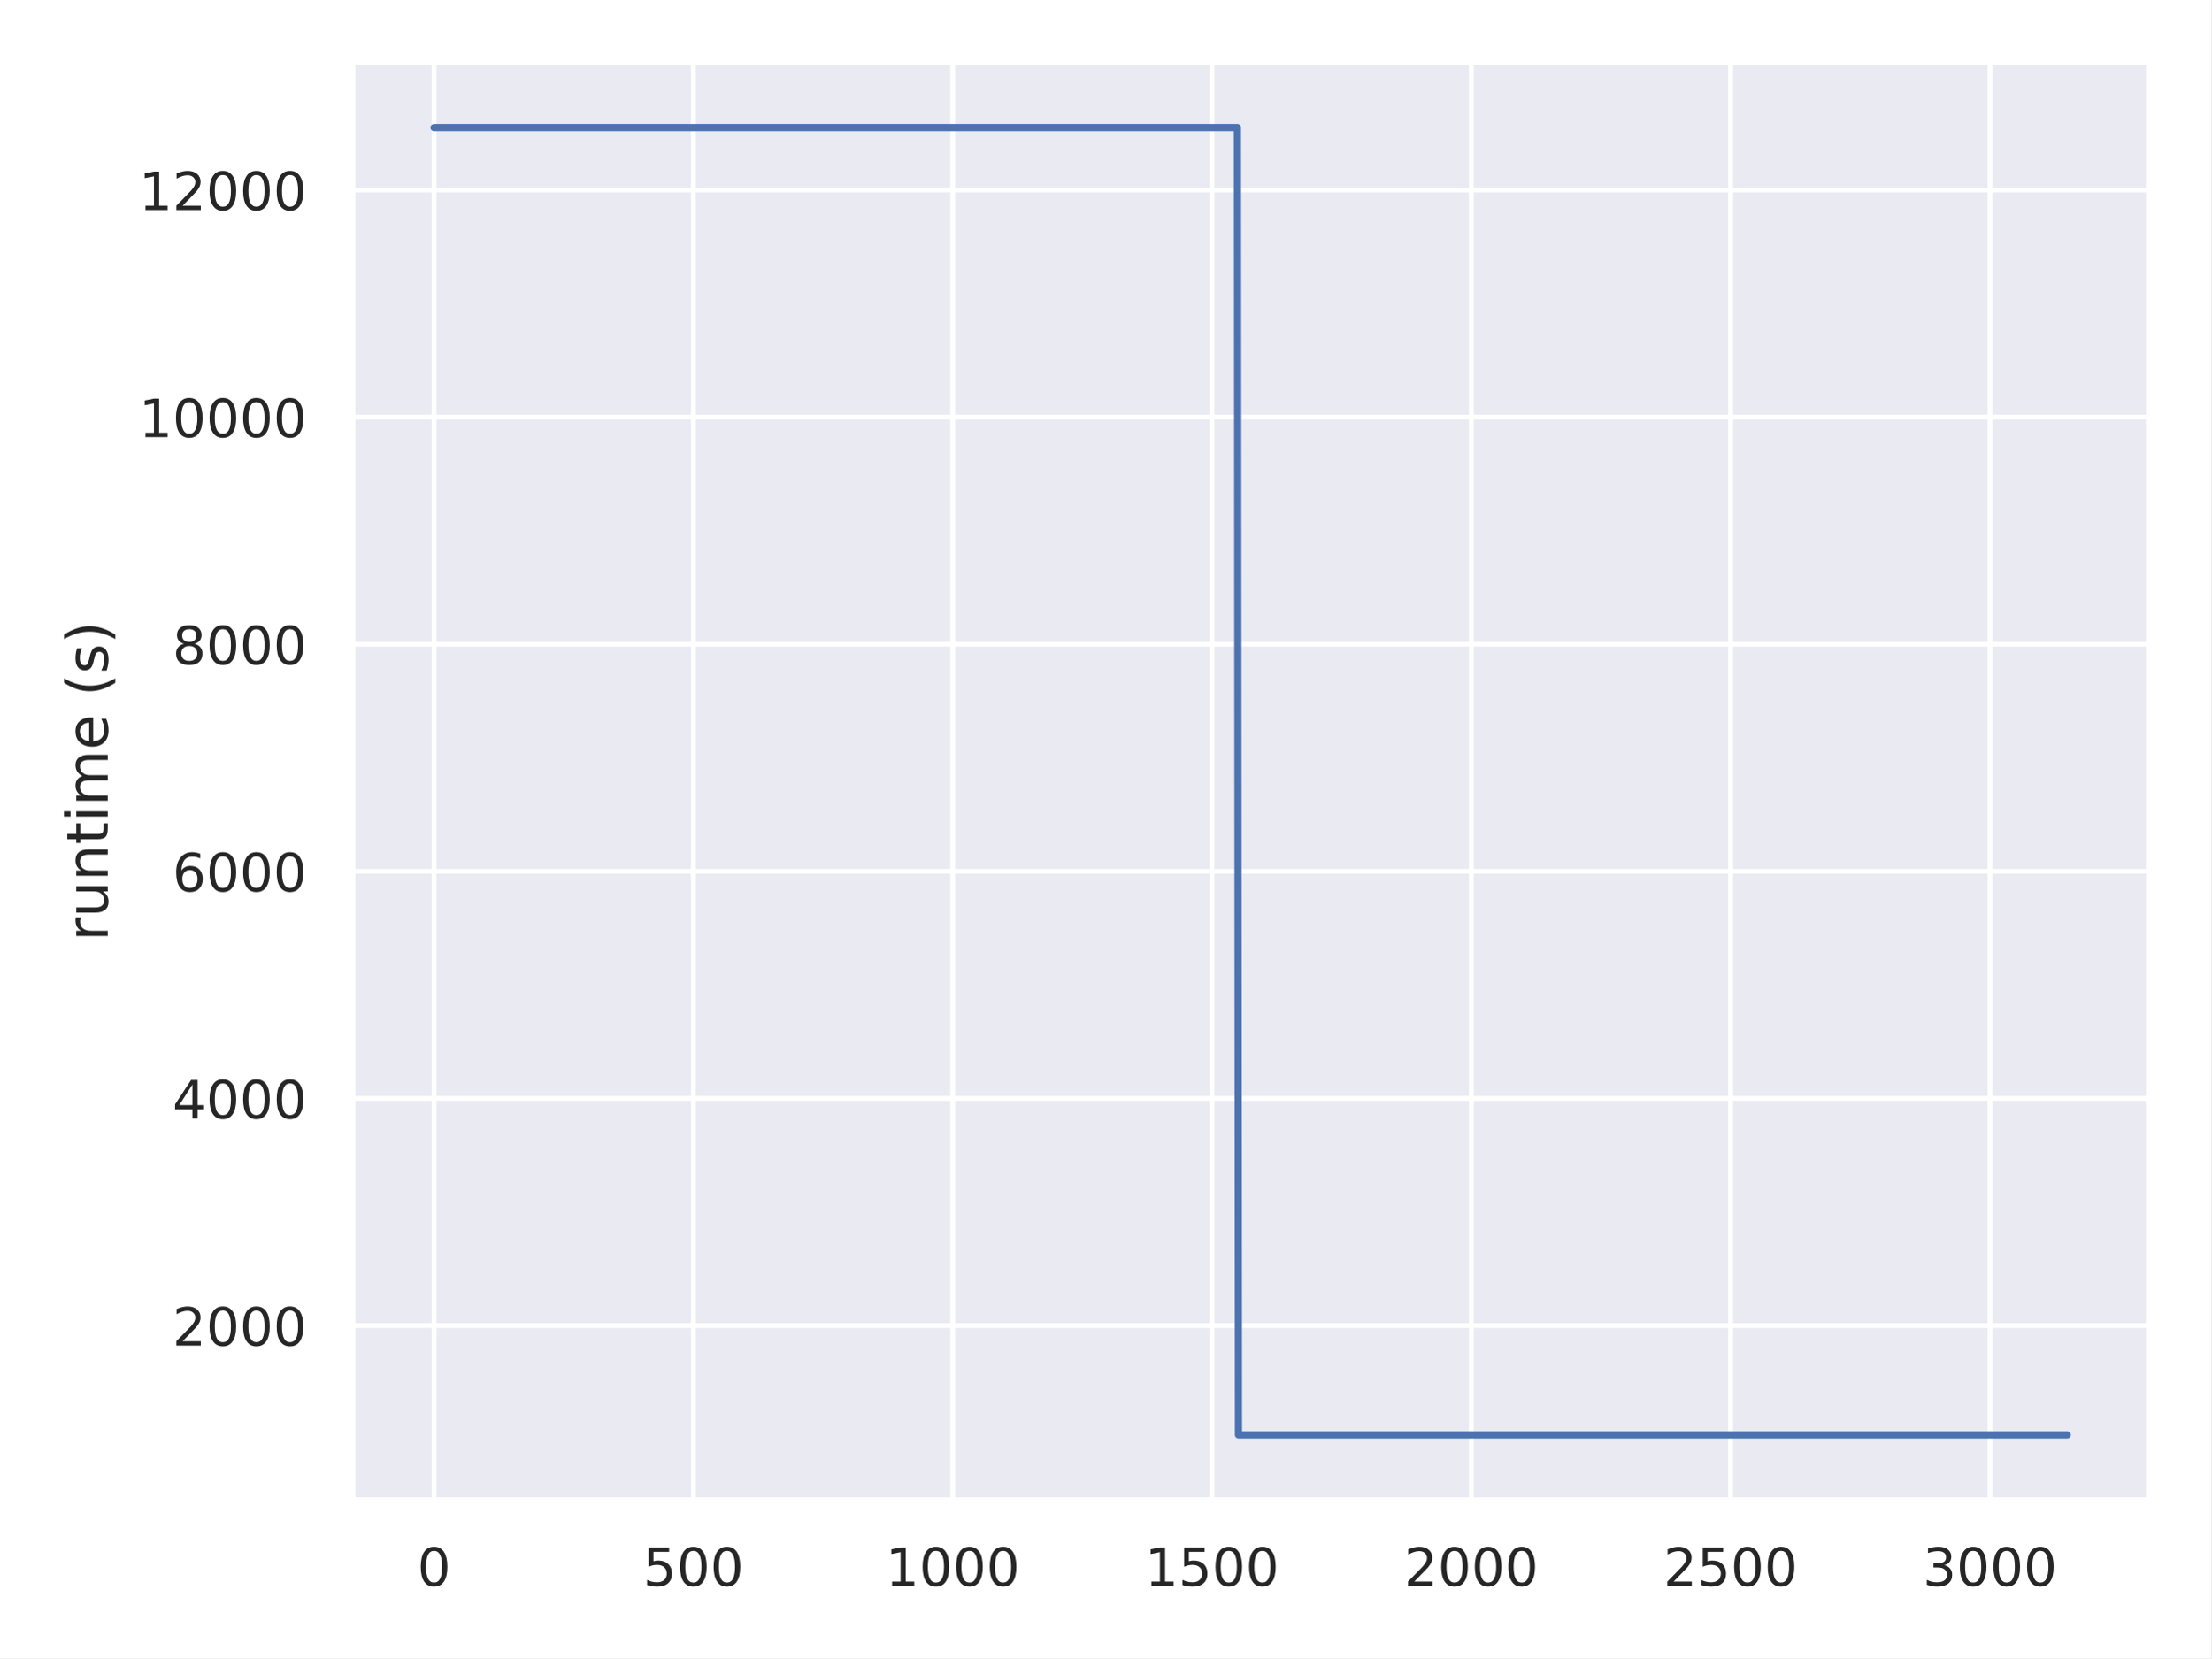
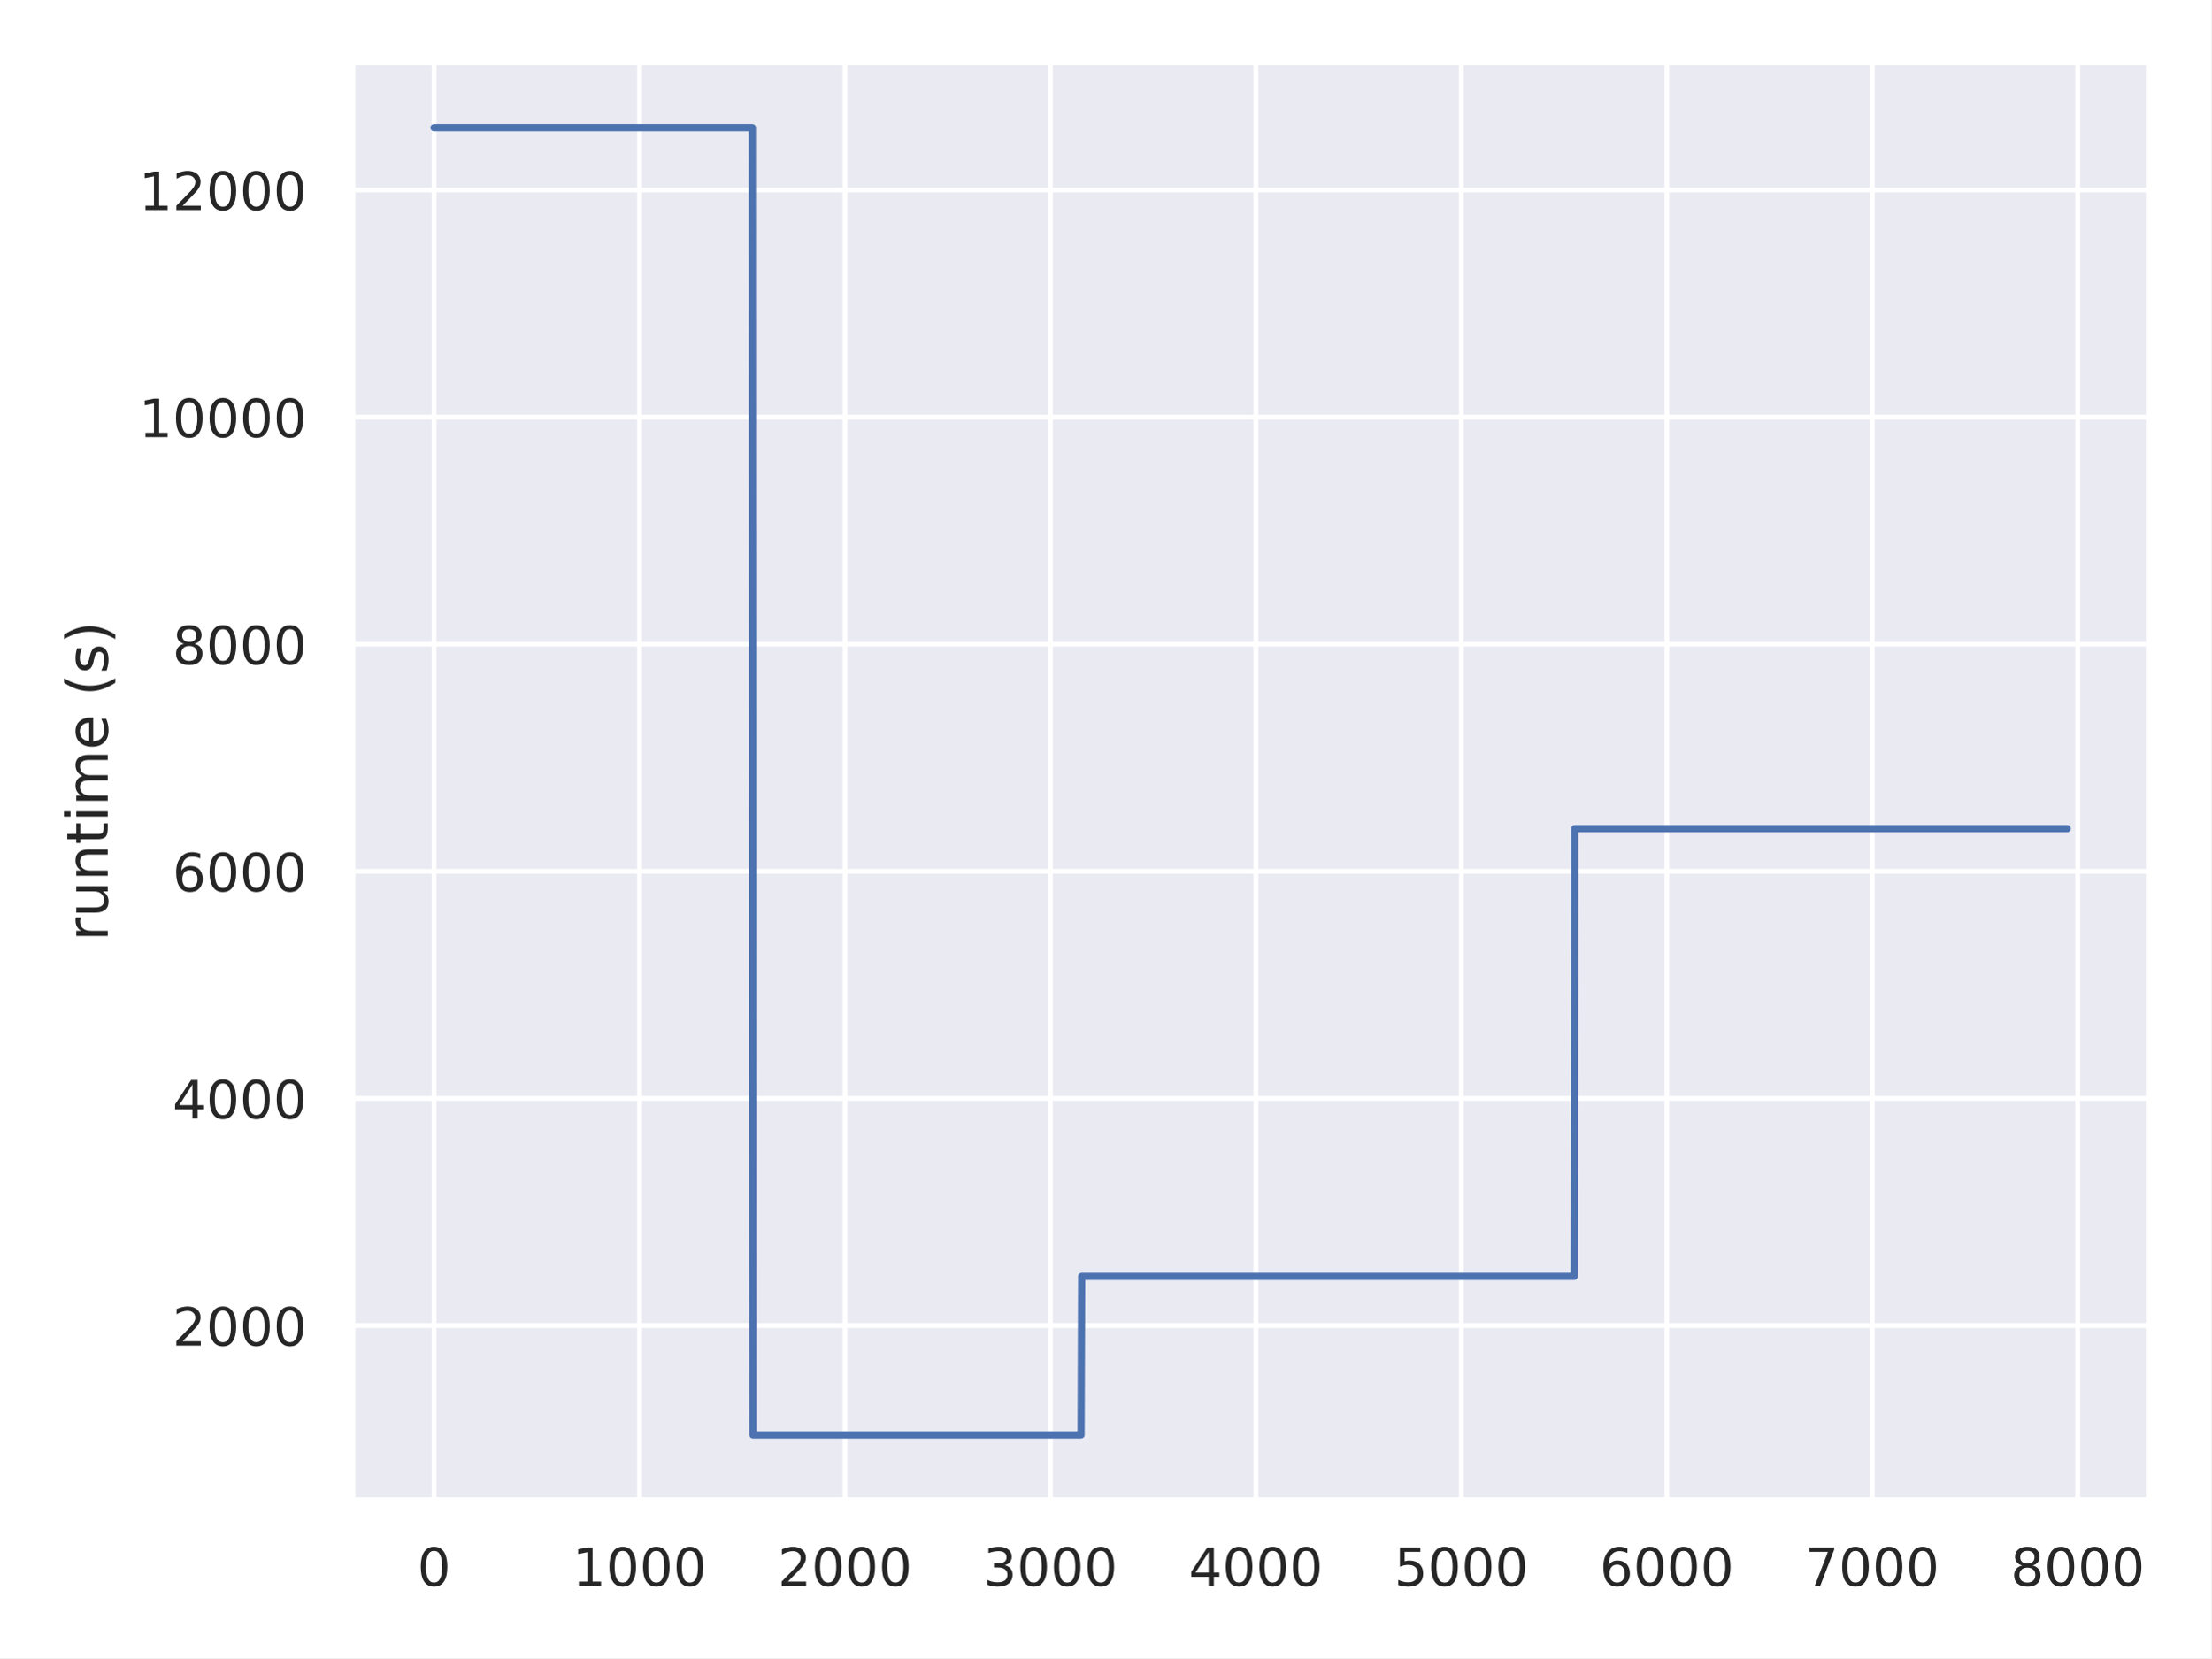
<svg xmlns="http://www.w3.org/2000/svg" xmlns:xlink="http://www.w3.org/1999/xlink" width="460.8pt" height="345.6pt" viewBox="0 0 460.8 345.6" version="1.1">
  <defs>
    <style type="text/css">*{stroke-linejoin: round; stroke-linecap: butt}</style>
  </defs>
  <g id="figure_1">
    <g id="patch_1">
      <path d="M 0 345.6  L 460.8 345.6  L 460.8 0  L 0 0  z " style="fill: #ffffff" />
    </g>
    <g id="axes_1">
      <g id="patch_2">
        <path d="M 73.44 312.7  L 447.84 312.7  L 447.84 12.96  L 73.44 12.96  z " style="fill: #eaeaf2" />
      </g>
      <g id="matplotlib.axis_1">
        <g id="xtick_1">
          <g id="line2d_1">
-             <path d="M 90.458 312.7  L 90.458 12.96  " clip-path="url(#p8de8ccc5a4)" style="fill: none; stroke: #ffffff; stroke-linecap: round" />
+             <path d="M 90.458 312.7  L 90.458 12.96  " clip-path="url(#p8f60831e77)" style="fill: none; stroke: #ffffff; stroke-linecap: round" />
          </g>
          <g id="text_1">
            <g style="fill: #262626" transform="translate(86.95881 330.5583)scale(0.11 -0.11)">
              <defs>
                <path id="DejaVuSans-30" d="M 2034 4250  Q 1547 4250 1301 3770  Q 1056 3291 1056 2328  Q 1056 1369 1301 889  Q 1547 409 2034 409  Q 2525 409 2770 889  Q 3016 1369 3016 2328  Q 3016 3291 2770 3770  Q 2525 4250 2034 4250  z M 2034 4750  Q 2819 4750 3233 4129  Q 3647 3509 3647 2328  Q 3647 1150 3233 529  Q 2819 -91 2034 -91  Q 1250 -91 836 529  Q 422 1150 422 2328  Q 422 3509 836 4129  Q 1250 4750 2034 4750  z " transform="scale(0.015625)" />
              </defs>
              <use xlink:href="#DejaVuSans-30" />
            </g>
          </g>
        </g>
        <g id="xtick_2">
          <g id="line2d_2">
-             <path d="M 144.501 312.7  L 144.501 12.96  " clip-path="url(#p8de8ccc5a4)" style="fill: none; stroke: #ffffff; stroke-linecap: round" />
+             <path d="M 133.277 312.7  L 133.277 12.96  " clip-path="url(#p8f60831e77)" style="fill: none; stroke: #ffffff; stroke-linecap: round" />
          </g>
          <g id="text_2">
-             <g style="fill: #262626" transform="translate(134.0032 330.5583)scale(0.11 -0.11)">
-               <defs>
-                 <path id="DejaVuSans-35" d="M 691 4666  L 3169 4666  L 3169 4134  L 1269 4134  L 1269 2991  Q 1406 3038 1543 3061  Q 1681 3084 1819 3084  Q 2600 3084 3056 2656  Q 3513 2228 3513 1497  Q 3513 744 3044 326  Q 2575 -91 1722 -91  Q 1428 -91 1123 -41  Q 819 9 494 109  L 494 744  Q 775 591 1075 516  Q 1375 441 1709 441  Q 2250 441 2565 725  Q 2881 1009 2881 1497  Q 2881 1984 2565 2268  Q 2250 2553 1709 2553  Q 1456 2553 1204 2497  Q 953 2441 691 2322  L 691 4666  z " transform="scale(0.015625)" />
-               </defs>
-               <use xlink:href="#DejaVuSans-35" />
-               <use xlink:href="#DejaVuSans-30" x="63.623" />
-               <use xlink:href="#DejaVuSans-30" x="127.246" />
+             <g style="fill: #262626" transform="translate(119.2791 330.5583)scale(0.11 -0.11)">
+               <defs>
+                 <path id="DejaVuSans-31" d="M 794 531  L 1825 531  L 1825 4091  L 703 3866  L 703 4441  L 1819 4666  L 2450 4666  L 2450 531  L 3481 531  L 3481 0  L 794 0  L 794 531  z " transform="scale(0.015625)" />
+               </defs>
+               <use xlink:href="#DejaVuSans-31" />
+               <use xlink:href="#DejaVuSans-30" x="63.623" />
+               <use xlink:href="#DejaVuSans-30" x="127.246" />
+               <use xlink:href="#DejaVuSans-30" x="190.869" />
            </g>
          </g>
        </g>
        <g id="xtick_3">
          <g id="line2d_3">
-             <path d="M 198.544 312.7  L 198.544 12.96  " clip-path="url(#p8de8ccc5a4)" style="fill: none; stroke: #ffffff; stroke-linecap: round" />
+             <path d="M 176.095 312.7  L 176.095 12.96  " clip-path="url(#p8f60831e77)" style="fill: none; stroke: #ffffff; stroke-linecap: round" />
          </g>
          <g id="text_3">
-             <g style="fill: #262626" transform="translate(184.5469 330.5583)scale(0.11 -0.11)">
-               <defs>
-                 <path id="DejaVuSans-31" d="M 794 531  L 1825 531  L 1825 4091  L 703 3866  L 703 4441  L 1819 4666  L 2450 4666  L 2450 531  L 3481 531  L 3481 0  L 794 0  L 794 531  z " transform="scale(0.015625)" />
-               </defs>
-               <use xlink:href="#DejaVuSans-31" />
+             <g style="fill: #262626" transform="translate(162.0975 330.5583)scale(0.11 -0.11)">
+               <defs>
+                 <path id="DejaVuSans-32" d="M 1228 531  L 3431 531  L 3431 0  L 469 0  L 469 531  Q 828 903 1448 1529  Q 2069 2156 2228 2338  Q 2531 2678 2651 2914  Q 2772 3150 2772 3378  Q 2772 3750 2511 3984  Q 2250 4219 1831 4219  Q 1534 4219 1204 4116  Q 875 4013 500 3803  L 500 4441  Q 881 4594 1212 4672  Q 1544 4750 1819 4750  Q 2544 4750 2975 4387  Q 3406 4025 3406 3419  Q 3406 3131 3298 2873  Q 3191 2616 2906 2266  Q 2828 2175 2409 1742  Q 1991 1309 1228 531  z " transform="scale(0.015625)" />
+               </defs>
+               <use xlink:href="#DejaVuSans-32" />
              <use xlink:href="#DejaVuSans-30" x="63.623" />
              <use xlink:href="#DejaVuSans-30" x="127.246" />
              <use xlink:href="#DejaVuSans-30" x="190.869" />
            </g>
          </g>
        </g>
        <g id="xtick_4">
          <g id="line2d_4">
-             <path d="M 252.588 312.7  L 252.588 12.96  " clip-path="url(#p8de8ccc5a4)" style="fill: none; stroke: #ffffff; stroke-linecap: round" />
+             <path d="M 218.913 312.7  L 218.913 12.96  " clip-path="url(#p8f60831e77)" style="fill: none; stroke: #ffffff; stroke-linecap: round" />
          </g>
          <g id="text_4">
-             <g style="fill: #262626" transform="translate(238.5901 330.5583)scale(0.11 -0.11)">
-               <use xlink:href="#DejaVuSans-31" />
-               <use xlink:href="#DejaVuSans-35" x="63.623" />
+             <g style="fill: #262626" transform="translate(204.9159 330.5583)scale(0.11 -0.11)">
+               <defs>
+                 <path id="DejaVuSans-33" d="M 2597 2516  Q 3050 2419 3304 2112  Q 3559 1806 3559 1356  Q 3559 666 3084 287  Q 2609 -91 1734 -91  Q 1441 -91 1130 -33  Q 819 25 488 141  L 488 750  Q 750 597 1062 519  Q 1375 441 1716 441  Q 2309 441 2620 675  Q 2931 909 2931 1356  Q 2931 1769 2642 2001  Q 2353 2234 1838 2234  L 1294 2234  L 1294 2753  L 1863 2753  Q 2328 2753 2575 2939  Q 2822 3125 2822 3475  Q 2822 3834 2567 4026  Q 2313 4219 1838 4219  Q 1578 4219 1281 4162  Q 984 4106 628 3988  L 628 4550  Q 988 4650 1302 4700  Q 1616 4750 1894 4750  Q 2613 4750 3031 4423  Q 3450 4097 3450 3541  Q 3450 3153 3228 2886  Q 3006 2619 2597 2516  z " transform="scale(0.015625)" />
+               </defs>
+               <use xlink:href="#DejaVuSans-33" />
+               <use xlink:href="#DejaVuSans-30" x="63.623" />
              <use xlink:href="#DejaVuSans-30" x="127.246" />
              <use xlink:href="#DejaVuSans-30" x="190.869" />
            </g>
          </g>
        </g>
        <g id="xtick_5">
          <g id="line2d_5">
-             <path d="M 306.631 312.7  L 306.631 12.96  " clip-path="url(#p8de8ccc5a4)" style="fill: none; stroke: #ffffff; stroke-linecap: round" />
+             <path d="M 261.732 312.7  L 261.732 12.96  " clip-path="url(#p8f60831e77)" style="fill: none; stroke: #ffffff; stroke-linecap: round" />
          </g>
          <g id="text_5">
-             <g style="fill: #262626" transform="translate(292.6332 330.5583)scale(0.11 -0.11)">
-               <defs>
-                 <path id="DejaVuSans-32" d="M 1228 531  L 3431 531  L 3431 0  L 469 0  L 469 531  Q 828 903 1448 1529  Q 2069 2156 2228 2338  Q 2531 2678 2651 2914  Q 2772 3150 2772 3378  Q 2772 3750 2511 3984  Q 2250 4219 1831 4219  Q 1534 4219 1204 4116  Q 875 4013 500 3803  L 500 4441  Q 881 4594 1212 4672  Q 1544 4750 1819 4750  Q 2544 4750 2975 4387  Q 3406 4025 3406 3419  Q 3406 3131 3298 2873  Q 3191 2616 2906 2266  Q 2828 2175 2409 1742  Q 1991 1309 1228 531  z " transform="scale(0.015625)" />
-               </defs>
-               <use xlink:href="#DejaVuSans-32" />
+             <g style="fill: #262626" transform="translate(247.7344 330.5583)scale(0.11 -0.11)">
+               <defs>
+                 <path id="DejaVuSans-34" d="M 2419 4116  L 825 1625  L 2419 1625  L 2419 4116  z M 2253 4666  L 3047 4666  L 3047 1625  L 3713 1625  L 3713 1100  L 3047 1100  L 3047 0  L 2419 0  L 2419 1100  L 313 1100  L 313 1709  L 2253 4666  z " transform="scale(0.015625)" />
+               </defs>
+               <use xlink:href="#DejaVuSans-34" />
              <use xlink:href="#DejaVuSans-30" x="63.623" />
              <use xlink:href="#DejaVuSans-30" x="127.246" />
              <use xlink:href="#DejaVuSans-30" x="190.869" />
            </g>
          </g>
        </g>
        <g id="xtick_6">
          <g id="line2d_6">
-             <path d="M 360.674 312.7  L 360.674 12.96  " clip-path="url(#p8de8ccc5a4)" style="fill: none; stroke: #ffffff; stroke-linecap: round" />
+             <path d="M 304.55 312.7  L 304.55 12.96  " clip-path="url(#p8f60831e77)" style="fill: none; stroke: #ffffff; stroke-linecap: round" />
          </g>
          <g id="text_6">
-             <g style="fill: #262626" transform="translate(346.6763 330.5583)scale(0.11 -0.11)">
-               <use xlink:href="#DejaVuSans-32" />
-               <use xlink:href="#DejaVuSans-35" x="63.623" />
+             <g style="fill: #262626" transform="translate(290.5528 330.5583)scale(0.11 -0.11)">
+               <defs>
+                 <path id="DejaVuSans-35" d="M 691 4666  L 3169 4666  L 3169 4134  L 1269 4134  L 1269 2991  Q 1406 3038 1543 3061  Q 1681 3084 1819 3084  Q 2600 3084 3056 2656  Q 3513 2228 3513 1497  Q 3513 744 3044 326  Q 2575 -91 1722 -91  Q 1428 -91 1123 -41  Q 819 9 494 109  L 494 744  Q 775 591 1075 516  Q 1375 441 1709 441  Q 2250 441 2565 725  Q 2881 1009 2881 1497  Q 2881 1984 2565 2268  Q 2250 2553 1709 2553  Q 1456 2553 1204 2497  Q 953 2441 691 2322  L 691 4666  z " transform="scale(0.015625)" />
+               </defs>
+               <use xlink:href="#DejaVuSans-35" />
+               <use xlink:href="#DejaVuSans-30" x="63.623" />
              <use xlink:href="#DejaVuSans-30" x="127.246" />
              <use xlink:href="#DejaVuSans-30" x="190.869" />
            </g>
          </g>
        </g>
        <g id="xtick_7">
          <g id="line2d_7">
-             <path d="M 414.717 312.7  L 414.717 12.96  " clip-path="url(#p8de8ccc5a4)" style="fill: none; stroke: #ffffff; stroke-linecap: round" />
+             <path d="M 347.369 312.7  L 347.369 12.96  " clip-path="url(#p8f60831e77)" style="fill: none; stroke: #ffffff; stroke-linecap: round" />
          </g>
          <g id="text_7">
-             <g style="fill: #262626" transform="translate(400.7195 330.5583)scale(0.11 -0.11)">
-               <defs>
-                 <path id="DejaVuSans-33" d="M 2597 2516  Q 3050 2419 3304 2112  Q 3559 1806 3559 1356  Q 3559 666 3084 287  Q 2609 -91 1734 -91  Q 1441 -91 1130 -33  Q 819 25 488 141  L 488 750  Q 750 597 1062 519  Q 1375 441 1716 441  Q 2309 441 2620 675  Q 2931 909 2931 1356  Q 2931 1769 2642 2001  Q 2353 2234 1838 2234  L 1294 2234  L 1294 2753  L 1863 2753  Q 2328 2753 2575 2939  Q 2822 3125 2822 3475  Q 2822 3834 2567 4026  Q 2313 4219 1838 4219  Q 1578 4219 1281 4162  Q 984 4106 628 3988  L 628 4550  Q 988 4650 1302 4700  Q 1616 4750 1894 4750  Q 2613 4750 3031 4423  Q 3450 4097 3450 3541  Q 3450 3153 3228 2886  Q 3006 2619 2597 2516  z " transform="scale(0.015625)" />
-               </defs>
-               <use xlink:href="#DejaVuSans-33" />
+             <g style="fill: #262626" transform="translate(333.3712 330.5583)scale(0.11 -0.11)">
+               <defs>
+                 <path id="DejaVuSans-36" d="M 2113 2584  Q 1688 2584 1439 2293  Q 1191 2003 1191 1497  Q 1191 994 1439 701  Q 1688 409 2113 409  Q 2538 409 2786 701  Q 3034 994 3034 1497  Q 3034 2003 2786 2293  Q 2538 2584 2113 2584  z M 3366 4563  L 3366 3988  Q 3128 4100 2886 4159  Q 2644 4219 2406 4219  Q 1781 4219 1451 3797  Q 1122 3375 1075 2522  Q 1259 2794 1537 2939  Q 1816 3084 2150 3084  Q 2853 3084 3261 2657  Q 3669 2231 3669 1497  Q 3669 778 3244 343  Q 2819 -91 2113 -91  Q 1303 -91 875 529  Q 447 1150 447 2328  Q 447 3434 972 4092  Q 1497 4750 2381 4750  Q 2619 4750 2861 4703  Q 3103 4656 3366 4563  z " transform="scale(0.015625)" />
+               </defs>
+               <use xlink:href="#DejaVuSans-36" />
+               <use xlink:href="#DejaVuSans-30" x="63.623" />
+               <use xlink:href="#DejaVuSans-30" x="127.246" />
+               <use xlink:href="#DejaVuSans-30" x="190.869" />
+             </g>
+           </g>
+         </g>
+         <g id="xtick_8">
+           <g id="line2d_8">
+             <path d="M 390.187 312.7  L 390.187 12.96  " clip-path="url(#p8f60831e77)" style="fill: none; stroke: #ffffff; stroke-linecap: round" />
+           </g>
+           <g id="text_8">
+             <g style="fill: #262626" transform="translate(376.1896 330.5583)scale(0.11 -0.11)">
+               <defs>
+                 <path id="DejaVuSans-37" d="M 525 4666  L 3525 4666  L 3525 4397  L 1831 0  L 1172 0  L 2766 4134  L 525 4134  L 525 4666  z " transform="scale(0.015625)" />
+               </defs>
+               <use xlink:href="#DejaVuSans-37" />
+               <use xlink:href="#DejaVuSans-30" x="63.623" />
+               <use xlink:href="#DejaVuSans-30" x="127.246" />
+               <use xlink:href="#DejaVuSans-30" x="190.869" />
+             </g>
+           </g>
+         </g>
+         <g id="xtick_9">
+           <g id="line2d_9">
+             <path d="M 433.006 312.7  L 433.006 12.96  " clip-path="url(#p8f60831e77)" style="fill: none; stroke: #ffffff; stroke-linecap: round" />
+           </g>
+           <g id="text_9">
+             <g style="fill: #262626" transform="translate(419.0081 330.5583)scale(0.11 -0.11)">
+               <defs>
+                 <path id="DejaVuSans-38" d="M 2034 2216  Q 1584 2216 1326 1975  Q 1069 1734 1069 1313  Q 1069 891 1326 650  Q 1584 409 2034 409  Q 2484 409 2743 651  Q 3003 894 3003 1313  Q 3003 1734 2745 1975  Q 2488 2216 2034 2216  z M 1403 2484  Q 997 2584 770 2862  Q 544 3141 544 3541  Q 544 4100 942 4425  Q 1341 4750 2034 4750  Q 2731 4750 3128 4425  Q 3525 4100 3525 3541  Q 3525 3141 3298 2862  Q 3072 2584 2669 2484  Q 3125 2378 3379 2068  Q 3634 1759 3634 1313  Q 3634 634 3220 271  Q 2806 -91 2034 -91  Q 1263 -91 848 271  Q 434 634 434 1313  Q 434 1759 690 2068  Q 947 2378 1403 2484  z M 1172 3481  Q 1172 3119 1398 2916  Q 1625 2713 2034 2713  Q 2441 2713 2670 2916  Q 2900 3119 2900 3481  Q 2900 3844 2670 4047  Q 2441 4250 2034 4250  Q 1625 4250 1398 4047  Q 1172 3844 1172 3481  z " transform="scale(0.015625)" />
+               </defs>
+               <use xlink:href="#DejaVuSans-38" />
              <use xlink:href="#DejaVuSans-30" x="63.623" />
              <use xlink:href="#DejaVuSans-30" x="127.246" />
              <use xlink:href="#DejaVuSans-30" x="190.869" />
            </g>
          </g>
        </g>
      </g>
      <g id="matplotlib.axis_2">
        <g id="ytick_1">
-           <g id="line2d_8">
-             <path d="M 73.44 276.283  L 447.84 276.283  " clip-path="url(#p8de8ccc5a4)" style="fill: none; stroke: #ffffff; stroke-linecap: round" />
-           </g>
-           <g id="text_8">
+           <g id="line2d_10">
+             <path d="M 73.44 276.283  L 447.84 276.283  " clip-path="url(#p8f60831e77)" style="fill: none; stroke: #ffffff; stroke-linecap: round" />
+           </g>
+           <g id="text_10">
            <g style="fill: #262626" transform="translate(35.945 280.4622)scale(0.11 -0.11)">
              <use xlink:href="#DejaVuSans-32" />
              <use xlink:href="#DejaVuSans-30" x="63.623" />
              <use xlink:href="#DejaVuSans-30" x="127.246" />
              <use xlink:href="#DejaVuSans-30" x="190.869" />
            </g>
          </g>
        </g>
        <g id="ytick_2">
-           <g id="line2d_9">
-             <path d="M 73.44 228.947  L 447.84 228.947  " clip-path="url(#p8de8ccc5a4)" style="fill: none; stroke: #ffffff; stroke-linecap: round" />
-           </g>
-           <g id="text_9">
+           <g id="line2d_11">
+             <path d="M 73.44 228.947  L 447.84 228.947  " clip-path="url(#p8f60831e77)" style="fill: none; stroke: #ffffff; stroke-linecap: round" />
+           </g>
+           <g id="text_11">
            <g style="fill: #262626" transform="translate(35.945 233.126)scale(0.11 -0.11)">
-               <defs>
-                 <path id="DejaVuSans-34" d="M 2419 4116  L 825 1625  L 2419 1625  L 2419 4116  z M 2253 4666  L 3047 4666  L 3047 1625  L 3713 1625  L 3713 1100  L 3047 1100  L 3047 0  L 2419 0  L 2419 1100  L 313 1100  L 313 1709  L 2253 4666  z " transform="scale(0.015625)" />
-               </defs>
              <use xlink:href="#DejaVuSans-34" />
              <use xlink:href="#DejaVuSans-30" x="63.623" />
              <use xlink:href="#DejaVuSans-30" x="127.246" />
              <use xlink:href="#DejaVuSans-30" x="190.869" />
            </g>
          </g>
        </g>
        <g id="ytick_3">
-           <g id="line2d_10">
-             <path d="M 73.44 181.611  L 447.84 181.611  " clip-path="url(#p8de8ccc5a4)" style="fill: none; stroke: #ffffff; stroke-linecap: round" />
-           </g>
-           <g id="text_10">
+           <g id="line2d_12">
+             <path d="M 73.44 181.611  L 447.84 181.611  " clip-path="url(#p8f60831e77)" style="fill: none; stroke: #ffffff; stroke-linecap: round" />
+           </g>
+           <g id="text_12">
            <g style="fill: #262626" transform="translate(35.945 185.7898)scale(0.11 -0.11)">
-               <defs>
-                 <path id="DejaVuSans-36" d="M 2113 2584  Q 1688 2584 1439 2293  Q 1191 2003 1191 1497  Q 1191 994 1439 701  Q 1688 409 2113 409  Q 2538 409 2786 701  Q 3034 994 3034 1497  Q 3034 2003 2786 2293  Q 2538 2584 2113 2584  z M 3366 4563  L 3366 3988  Q 3128 4100 2886 4159  Q 2644 4219 2406 4219  Q 1781 4219 1451 3797  Q 1122 3375 1075 2522  Q 1259 2794 1537 2939  Q 1816 3084 2150 3084  Q 2853 3084 3261 2657  Q 3669 2231 3669 1497  Q 3669 778 3244 343  Q 2819 -91 2113 -91  Q 1303 -91 875 529  Q 447 1150 447 2328  Q 447 3434 972 4092  Q 1497 4750 2381 4750  Q 2619 4750 2861 4703  Q 3103 4656 3366 4563  z " transform="scale(0.015625)" />
-               </defs>
              <use xlink:href="#DejaVuSans-36" />
              <use xlink:href="#DejaVuSans-30" x="63.623" />
              <use xlink:href="#DejaVuSans-30" x="127.246" />
              <use xlink:href="#DejaVuSans-30" x="190.869" />
            </g>
          </g>
        </g>
        <g id="ytick_4">
-           <g id="line2d_11">
-             <path d="M 73.44 134.274  L 447.84 134.274  " clip-path="url(#p8de8ccc5a4)" style="fill: none; stroke: #ffffff; stroke-linecap: round" />
-           </g>
-           <g id="text_11">
+           <g id="line2d_13">
+             <path d="M 73.44 134.274  L 447.84 134.274  " clip-path="url(#p8f60831e77)" style="fill: none; stroke: #ffffff; stroke-linecap: round" />
+           </g>
+           <g id="text_13">
            <g style="fill: #262626" transform="translate(35.945 138.4536)scale(0.11 -0.11)">
-               <defs>
-                 <path id="DejaVuSans-38" d="M 2034 2216  Q 1584 2216 1326 1975  Q 1069 1734 1069 1313  Q 1069 891 1326 650  Q 1584 409 2034 409  Q 2484 409 2743 651  Q 3003 894 3003 1313  Q 3003 1734 2745 1975  Q 2488 2216 2034 2216  z M 1403 2484  Q 997 2584 770 2862  Q 544 3141 544 3541  Q 544 4100 942 4425  Q 1341 4750 2034 4750  Q 2731 4750 3128 4425  Q 3525 4100 3525 3541  Q 3525 3141 3298 2862  Q 3072 2584 2669 2484  Q 3125 2378 3379 2068  Q 3634 1759 3634 1313  Q 3634 634 3220 271  Q 2806 -91 2034 -91  Q 1263 -91 848 271  Q 434 634 434 1313  Q 434 1759 690 2068  Q 947 2378 1403 2484  z M 1172 3481  Q 1172 3119 1398 2916  Q 1625 2713 2034 2713  Q 2441 2713 2670 2916  Q 2900 3119 2900 3481  Q 2900 3844 2670 4047  Q 2441 4250 2034 4250  Q 1625 4250 1398 4047  Q 1172 3844 1172 3481  z " transform="scale(0.015625)" />
-               </defs>
              <use xlink:href="#DejaVuSans-38" />
              <use xlink:href="#DejaVuSans-30" x="63.623" />
              <use xlink:href="#DejaVuSans-30" x="127.246" />
              <use xlink:href="#DejaVuSans-30" x="190.869" />
            </g>
          </g>
        </g>
        <g id="ytick_5">
-           <g id="line2d_12">
-             <path d="M 73.44 86.938  L 447.84 86.938  " clip-path="url(#p8de8ccc5a4)" style="fill: none; stroke: #ffffff; stroke-linecap: round" />
-           </g>
-           <g id="text_12">
+           <g id="line2d_14">
+             <path d="M 73.44 86.938  L 447.84 86.938  " clip-path="url(#p8f60831e77)" style="fill: none; stroke: #ffffff; stroke-linecap: round" />
+           </g>
+           <g id="text_14">
            <g style="fill: #262626" transform="translate(28.94625 91.11736)scale(0.11 -0.11)">
              <use xlink:href="#DejaVuSans-31" />
              <use xlink:href="#DejaVuSans-30" x="63.623" />
              <use xlink:href="#DejaVuSans-30" x="127.246" />
              <use xlink:href="#DejaVuSans-30" x="190.869" />
              <use xlink:href="#DejaVuSans-30" x="254.492" />
            </g>
          </g>
        </g>
        <g id="ytick_6">
-           <g id="line2d_13">
-             <path d="M 73.44 39.602  L 447.84 39.602  " clip-path="url(#p8de8ccc5a4)" style="fill: none; stroke: #ffffff; stroke-linecap: round" />
-           </g>
-           <g id="text_13">
+           <g id="line2d_15">
+             <path d="M 73.44 39.602  L 447.84 39.602  " clip-path="url(#p8f60831e77)" style="fill: none; stroke: #ffffff; stroke-linecap: round" />
+           </g>
+           <g id="text_15">
            <g style="fill: #262626" transform="translate(28.94625 43.78115)scale(0.11 -0.11)">
              <use xlink:href="#DejaVuSans-31" />
              <use xlink:href="#DejaVuSans-32" x="63.623" />
              <use xlink:href="#DejaVuSans-30" x="127.246" />
              <use xlink:href="#DejaVuSans-30" x="190.869" />
              <use xlink:href="#DejaVuSans-30" x="254.492" />
            </g>
          </g>
        </g>
-         <g id="text_14">
+         <g id="text_16">
          <g style="fill: #262626" transform="translate(22.45062 196.1712)rotate(-90)scale(0.12 -0.12)">
            <defs>
              <path id="DejaVuSans-72" d="M 2631 2963  Q 2534 3019 2420 3045  Q 2306 3072 2169 3072  Q 1681 3072 1420 2755  Q 1159 2438 1159 1844  L 1159 0  L 581 0  L 581 3500  L 1159 3500  L 1159 2956  Q 1341 3275 1631 3429  Q 1922 3584 2338 3584  Q 2397 3584 2469 3576  Q 2541 3569 2628 3553  L 2631 2963  z " transform="scale(0.015625)" />
              <path id="DejaVuSans-75" d="M 544 1381  L 544 3500  L 1119 3500  L 1119 1403  Q 1119 906 1312 657  Q 1506 409 1894 409  Q 2359 409 2629 706  Q 2900 1003 2900 1516  L 2900 3500  L 3475 3500  L 3475 0  L 2900 0  L 2900 538  Q 2691 219 2414 64  Q 2138 -91 1772 -91  Q 1169 -91 856 284  Q 544 659 544 1381  z M 1991 3584  L 1991 3584  z " transform="scale(0.015625)" />
              <path id="DejaVuSans-6e" d="M 3513 2113  L 3513 0  L 2938 0  L 2938 2094  Q 2938 2591 2744 2837  Q 2550 3084 2163 3084  Q 1697 3084 1428 2787  Q 1159 2491 1159 1978  L 1159 0  L 581 0  L 581 3500  L 1159 3500  L 1159 2956  Q 1366 3272 1645 3428  Q 1925 3584 2291 3584  Q 2894 3584 3203 3211  Q 3513 2838 3513 2113  z " transform="scale(0.015625)" />
              <path id="DejaVuSans-74" d="M 1172 4494  L 1172 3500  L 2356 3500  L 2356 3053  L 1172 3053  L 1172 1153  Q 1172 725 1289 603  Q 1406 481 1766 481  L 2356 481  L 2356 0  L 1766 0  Q 1100 0 847 248  Q 594 497 594 1153  L 594 3053  L 172 3053  L 172 3500  L 594 3500  L 594 4494  L 1172 4494  z " transform="scale(0.015625)" />
              <path id="DejaVuSans-69" d="M 603 3500  L 1178 3500  L 1178 0  L 603 0  L 603 3500  z M 603 4863  L 1178 4863  L 1178 4134  L 603 4134  L 603 4863  z " transform="scale(0.015625)" />
              <path id="DejaVuSans-6d" d="M 3328 2828  Q 3544 3216 3844 3400  Q 4144 3584 4550 3584  Q 5097 3584 5394 3201  Q 5691 2819 5691 2113  L 5691 0  L 5113 0  L 5113 2094  Q 5113 2597 4934 2840  Q 4756 3084 4391 3084  Q 3944 3084 3684 2787  Q 3425 2491 3425 1978  L 3425 0  L 2847 0  L 2847 2094  Q 2847 2600 2669 2842  Q 2491 3084 2119 3084  Q 1678 3084 1418 2786  Q 1159 2488 1159 1978  L 1159 0  L 581 0  L 581 3500  L 1159 3500  L 1159 2956  Q 1356 3278 1631 3431  Q 1906 3584 2284 3584  Q 2666 3584 2933 3390  Q 3200 3197 3328 2828  z " transform="scale(0.015625)" />
              <path id="DejaVuSans-65" d="M 3597 1894  L 3597 1613  L 953 1613  Q 991 1019 1311 708  Q 1631 397 2203 397  Q 2534 397 2845 478  Q 3156 559 3463 722  L 3463 178  Q 3153 47 2828 -22  Q 2503 -91 2169 -91  Q 1331 -91 842 396  Q 353 884 353 1716  Q 353 2575 817 3079  Q 1281 3584 2069 3584  Q 2775 3584 3186 3129  Q 3597 2675 3597 1894  z M 3022 2063  Q 3016 2534 2758 2815  Q 2500 3097 2075 3097  Q 1594 3097 1305 2825  Q 1016 2553 972 2059  L 3022 2063  z " transform="scale(0.015625)" />
              <path id="DejaVuSans-20" transform="scale(0.015625)" />
              <path id="DejaVuSans-28" d="M 1984 4856  Q 1566 4138 1362 3434  Q 1159 2731 1159 2009  Q 1159 1288 1364 580  Q 1569 -128 1984 -844  L 1484 -844  Q 1016 -109 783 600  Q 550 1309 550 2009  Q 550 2706 781 3412  Q 1013 4119 1484 4856  L 1984 4856  z " transform="scale(0.015625)" />
              <path id="DejaVuSans-73" d="M 2834 3397  L 2834 2853  Q 2591 2978 2328 3040  Q 2066 3103 1784 3103  Q 1356 3103 1142 2972  Q 928 2841 928 2578  Q 928 2378 1081 2264  Q 1234 2150 1697 2047  L 1894 2003  Q 2506 1872 2764 1633  Q 3022 1394 3022 966  Q 3022 478 2636 193  Q 2250 -91 1575 -91  Q 1294 -91 989 -36  Q 684 19 347 128  L 347 722  Q 666 556 975 473  Q 1284 391 1588 391  Q 1994 391 2212 530  Q 2431 669 2431 922  Q 2431 1156 2273 1281  Q 2116 1406 1581 1522  L 1381 1569  Q 847 1681 609 1914  Q 372 2147 372 2553  Q 372 3047 722 3315  Q 1072 3584 1716 3584  Q 2034 3584 2315 3537  Q 2597 3491 2834 3397  z " transform="scale(0.015625)" />
              <path id="DejaVuSans-29" d="M 513 4856  L 1013 4856  Q 1481 4119 1714 3412  Q 1947 2706 1947 2009  Q 1947 1309 1714 600  Q 1481 -109 1013 -844  L 513 -844  Q 928 -128 1133 580  Q 1338 1288 1338 2009  Q 1338 2731 1133 3434  Q 928 4138 513 4856  z " transform="scale(0.015625)" />
            </defs>
            <use xlink:href="#DejaVuSans-72" />
            <use xlink:href="#DejaVuSans-75" x="41.113" />
            <use xlink:href="#DejaVuSans-6e" x="104.492" />
            <use xlink:href="#DejaVuSans-74" x="167.871" />
            <use xlink:href="#DejaVuSans-69" x="207.08" />
            <use xlink:href="#DejaVuSans-6d" x="234.863" />
            <use xlink:href="#DejaVuSans-65" x="332.275" />
            <use xlink:href="#DejaVuSans-20" x="393.799" />
            <use xlink:href="#DejaVuSans-28" x="425.586" />
            <use xlink:href="#DejaVuSans-73" x="464.6" />
            <use xlink:href="#DejaVuSans-29" x="516.699" />
          </g>
        </g>
      </g>
-       <g id="line2d_14">
-         <path d="M 90.458 26.585  L 257.884 26.585  L 258.1 299.075  L 430.822 299.075  L 430.822 299.075  " clip-path="url(#p8de8ccc5a4)" style="fill: none; stroke: #4c72b0; stroke-width: 1.5; stroke-linecap: round" />
+       <g id="line2d_16">
+         <path d="M 90.458 26.585  L 156.784 26.585  L 156.912 299.075  L 225.293 299.075  L 225.422 266.035  L 328.058 266.035  L 328.186 172.711  L 430.822 172.711  L 430.822 172.711  " clip-path="url(#p8f60831e77)" style="fill: none; stroke: #4c72b0; stroke-width: 1.5; stroke-linecap: round" />
      </g>
      <g id="patch_3">
        <path d="M 73.44 312.7  L 73.44 12.96  " style="fill: none; stroke: #ffffff; stroke-width: 1.25; stroke-linejoin: miter; stroke-linecap: square" />
      </g>
      <g id="patch_4">
        <path d="M 447.84 312.7  L 447.84 12.96  " style="fill: none; stroke: #ffffff; stroke-width: 1.25; stroke-linejoin: miter; stroke-linecap: square" />
      </g>
      <g id="patch_5">
        <path d="M 73.44 312.7  L 447.84 312.7  " style="fill: none; stroke: #ffffff; stroke-width: 1.25; stroke-linejoin: miter; stroke-linecap: square" />
      </g>
      <g id="patch_6">
        <path d="M 73.44 12.96  L 447.84 12.96  " style="fill: none; stroke: #ffffff; stroke-width: 1.25; stroke-linejoin: miter; stroke-linecap: square" />
      </g>
    </g>
  </g>
  <defs>
-     <clipPath id="p8de8ccc5a4">
+     <clipPath id="p8f60831e77">
      <rect x="73.44" y="12.96" width="374.4" height="299.74" />
    </clipPath>
  </defs>
</svg>
